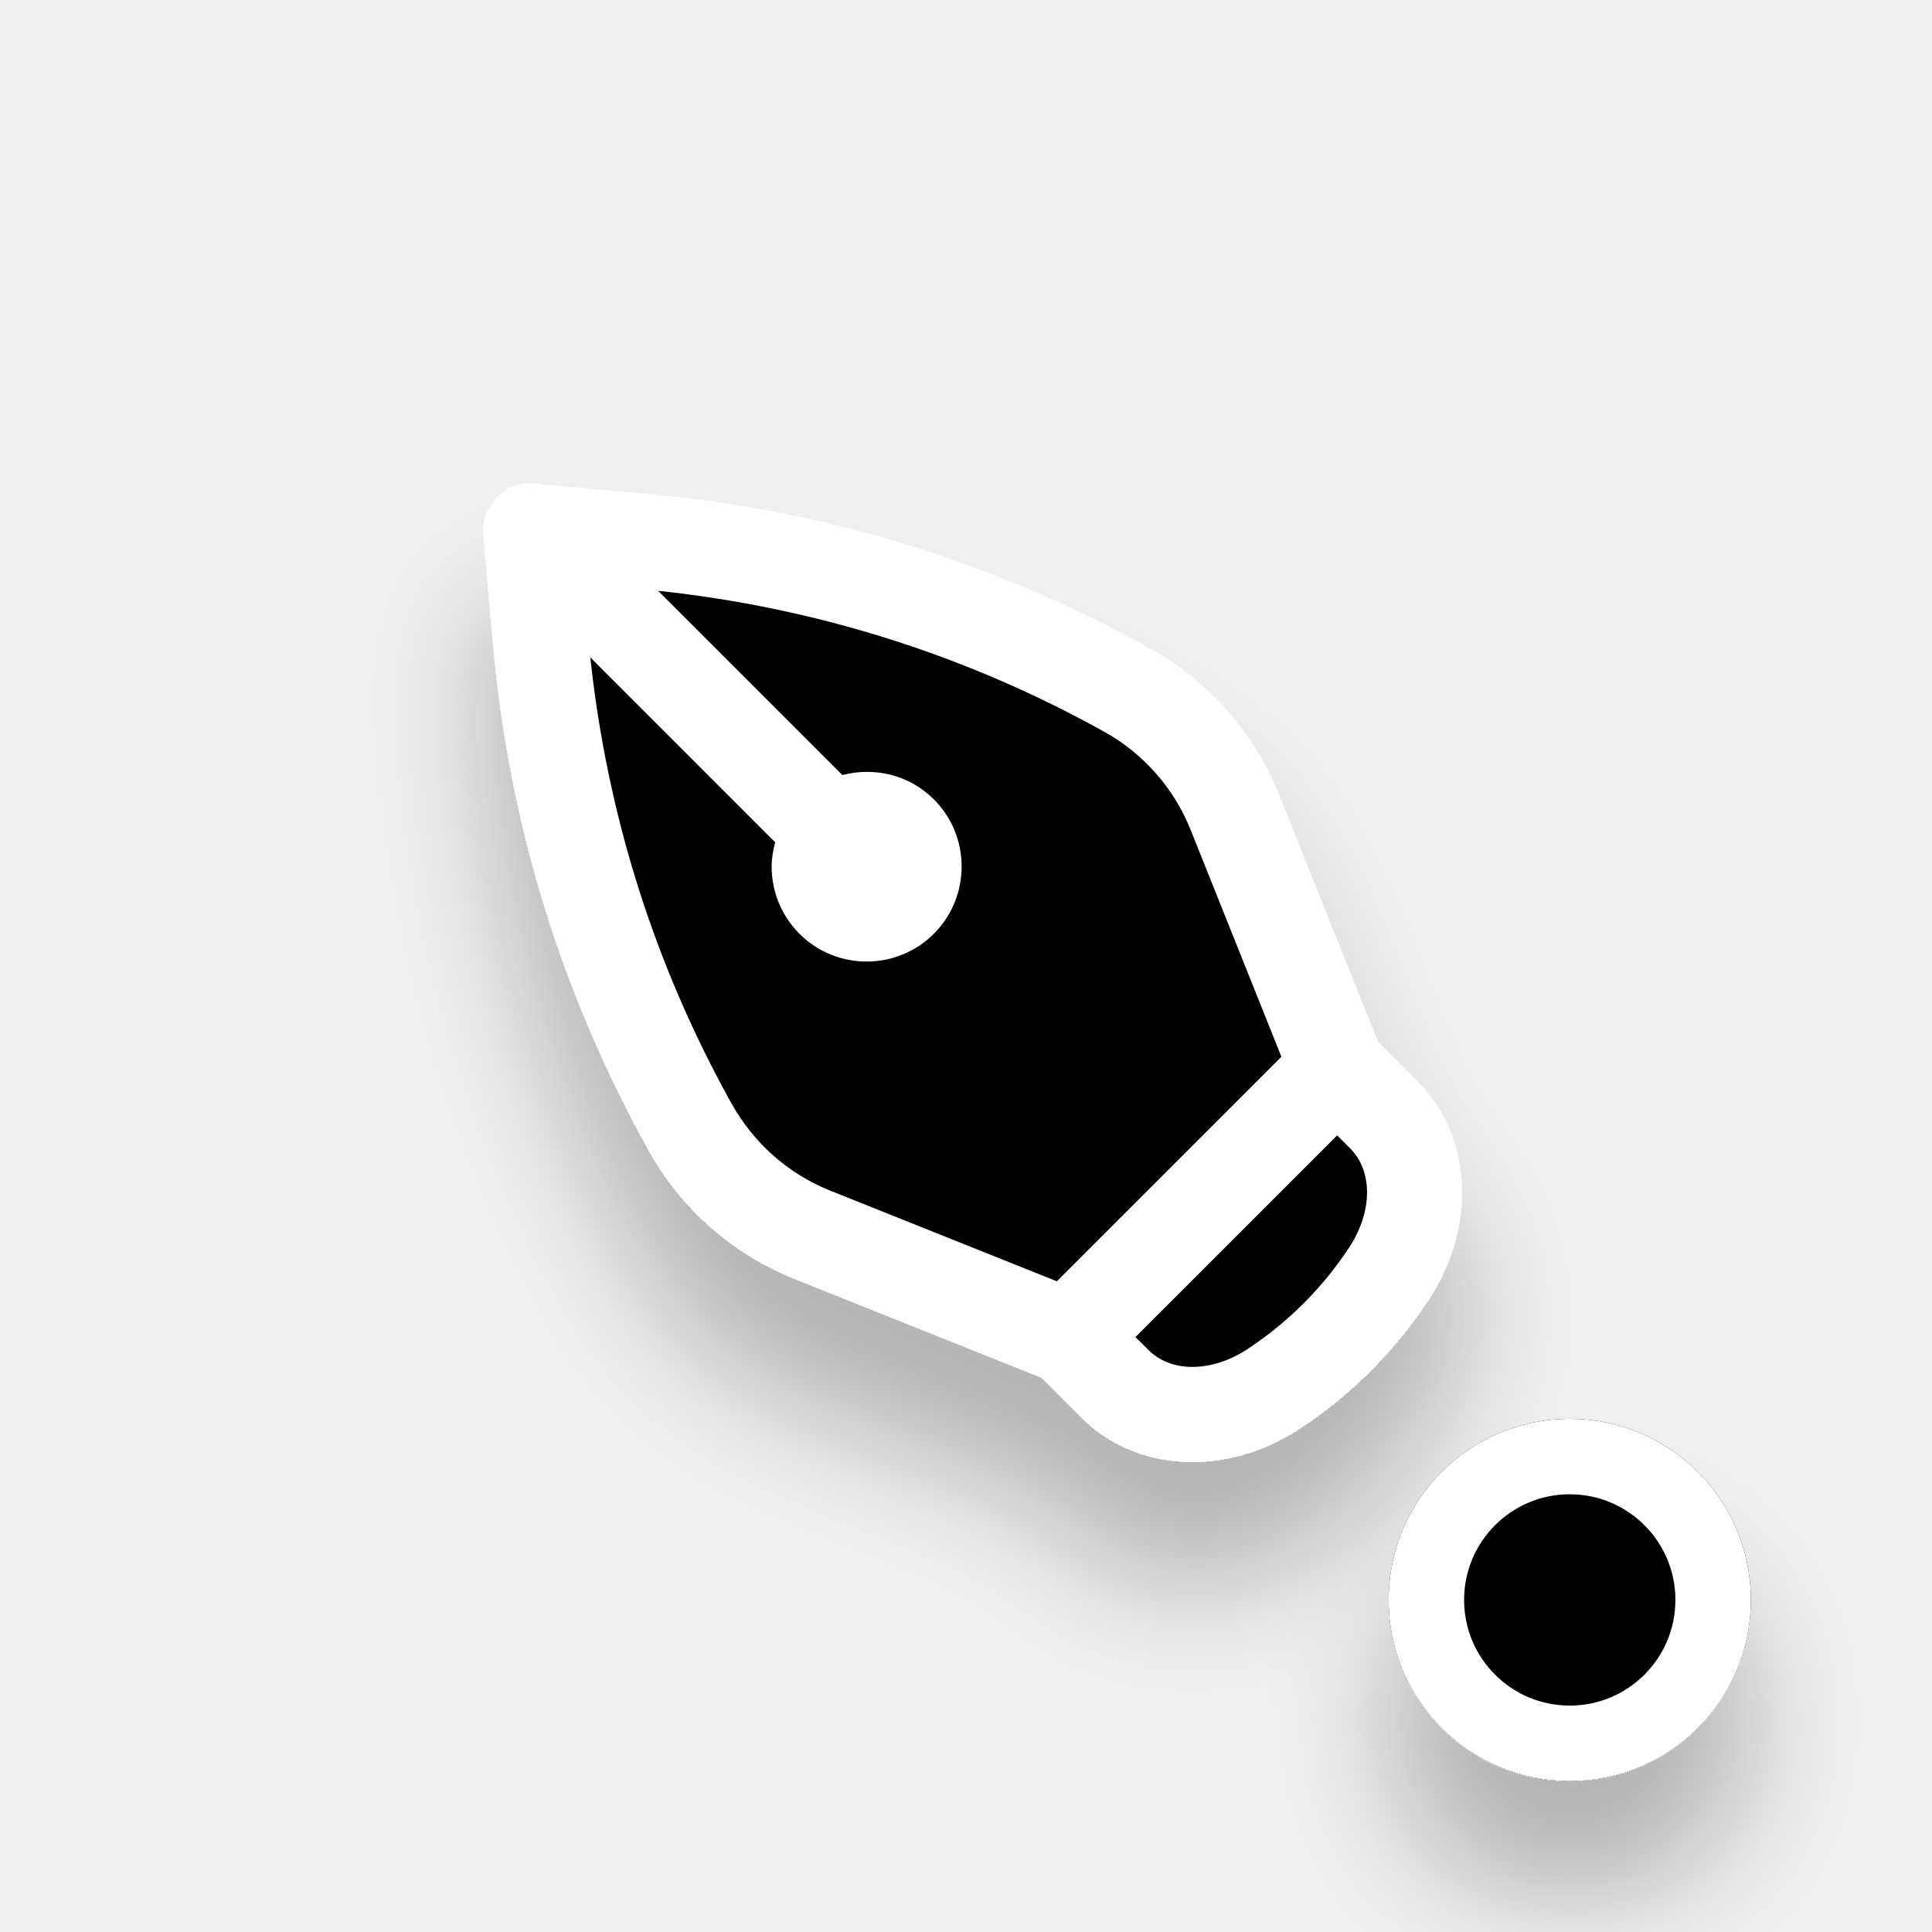
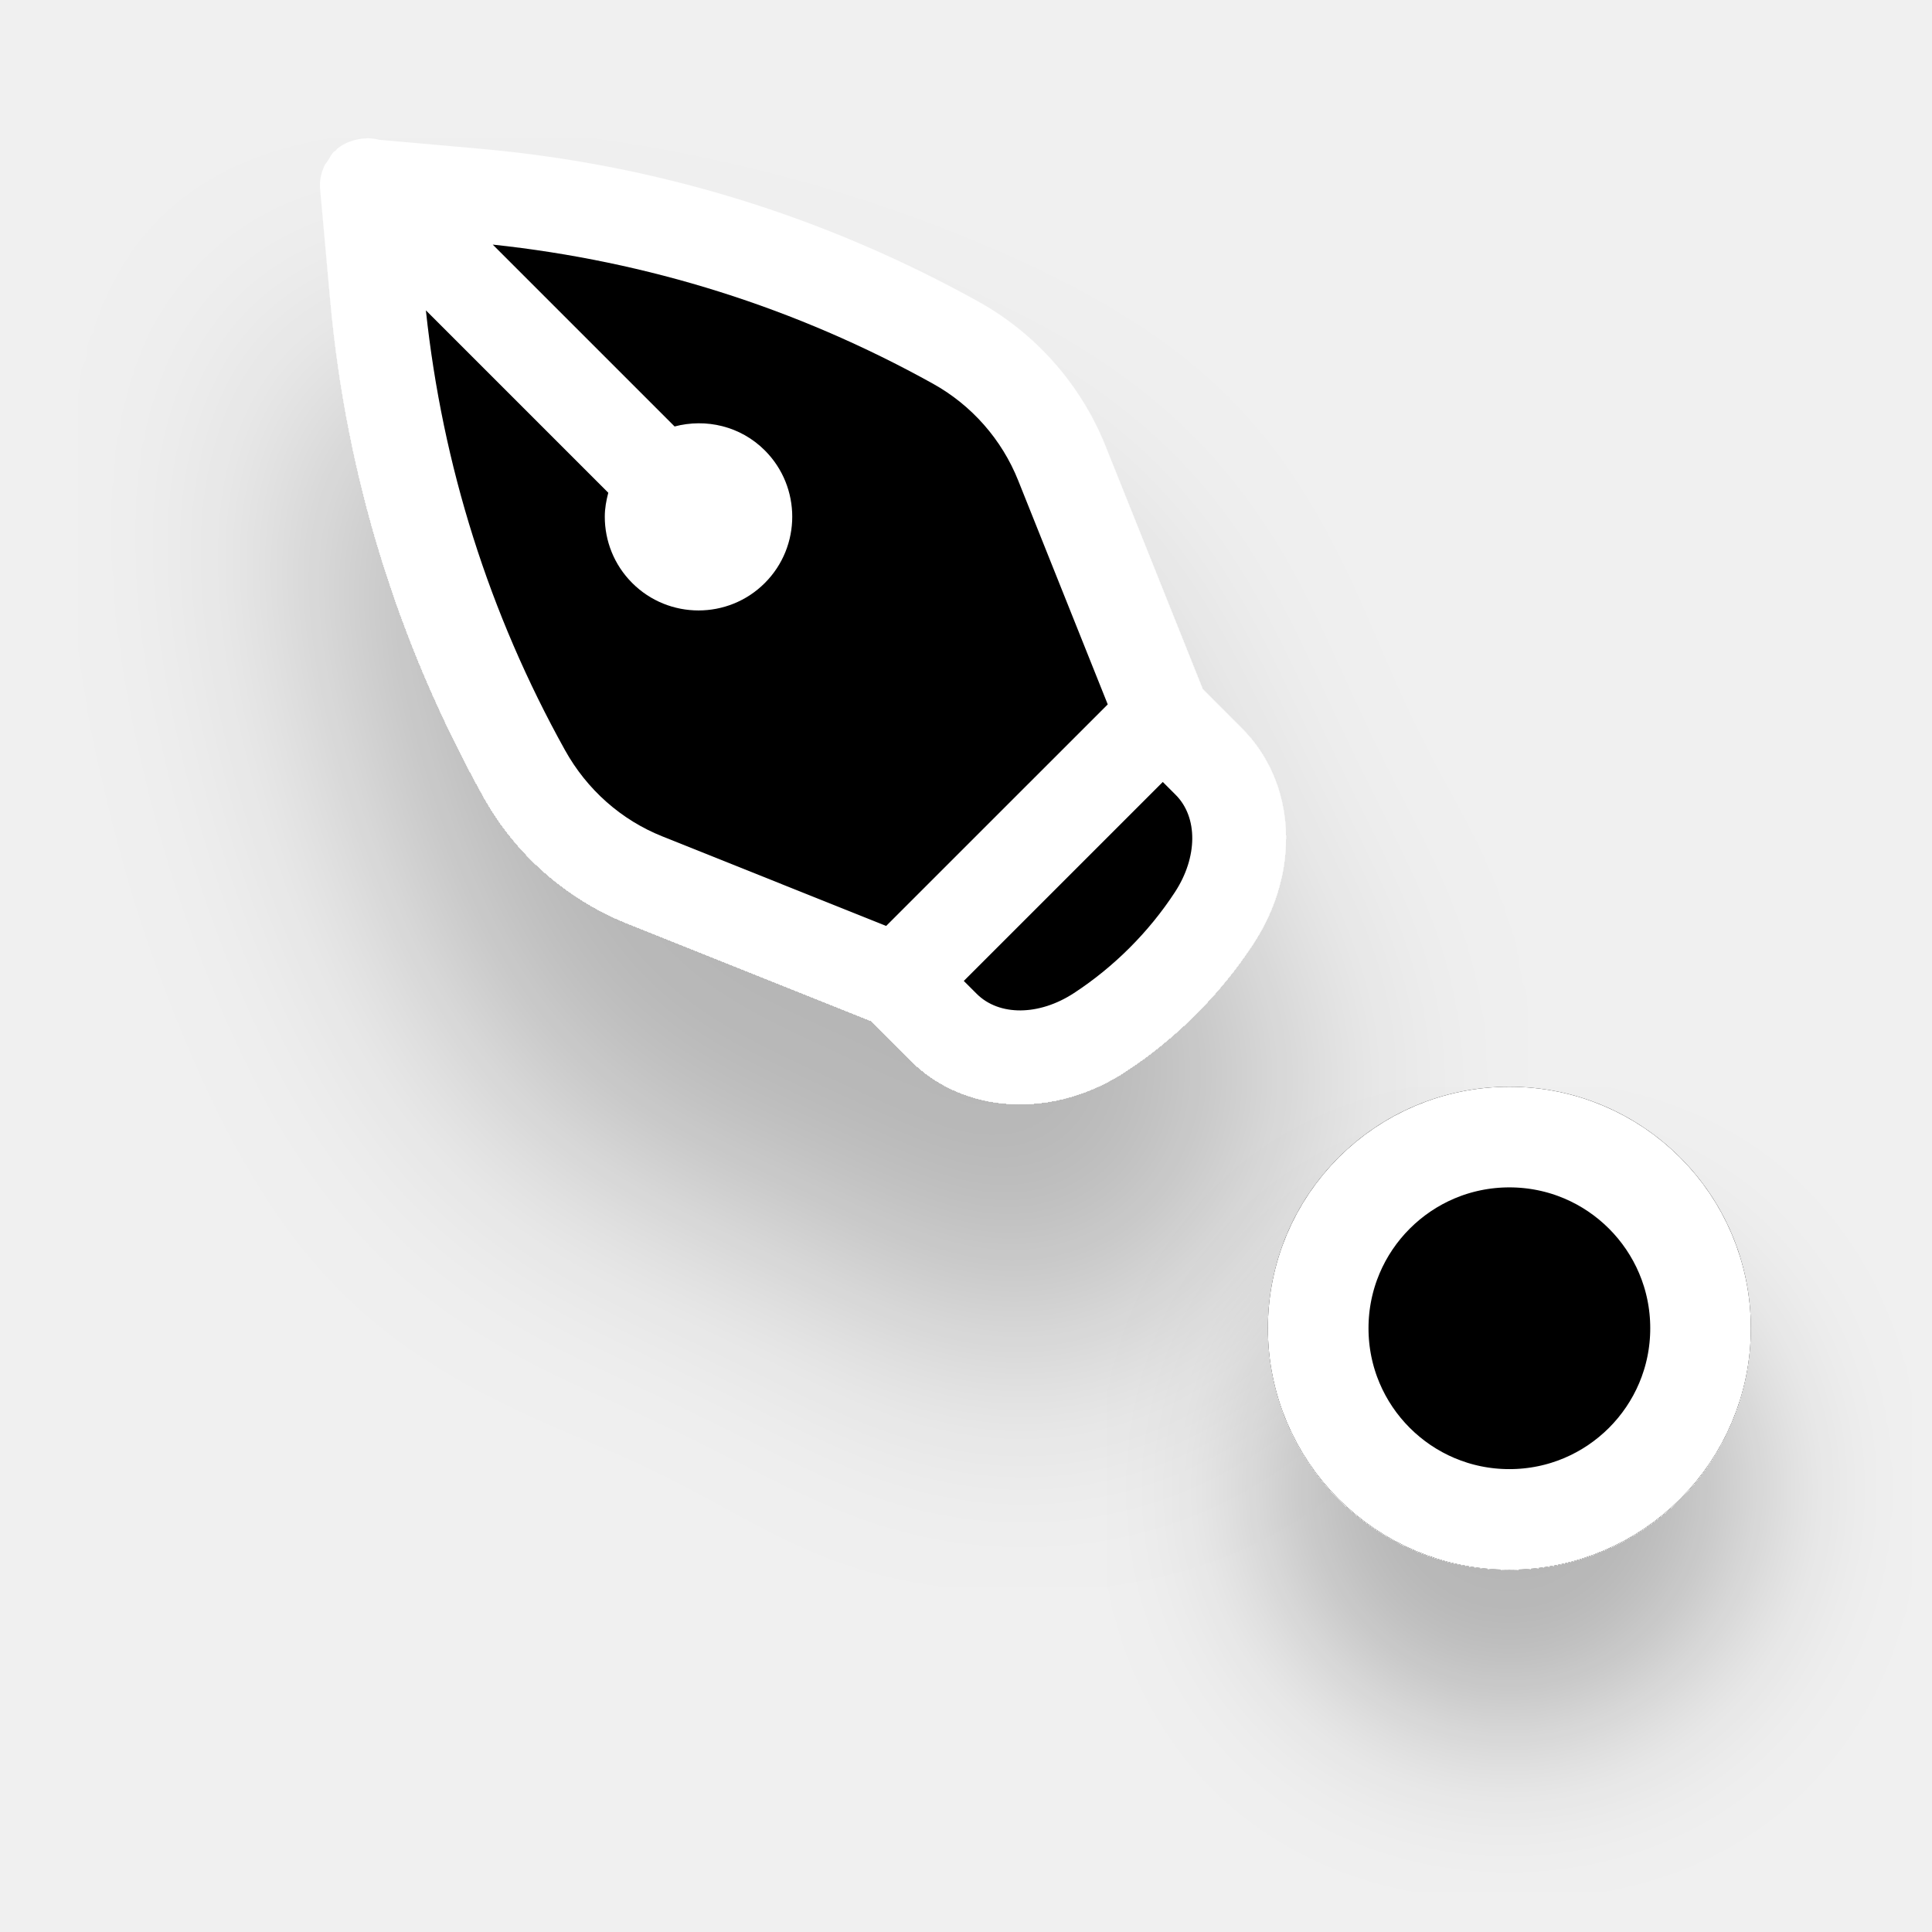
<svg xmlns="http://www.w3.org/2000/svg" width="64" height="64" viewBox="0 0 64 64" fill="none">
-   <g clip-path="url(#clip0_29_100)">
-     <g filter="url(#filter0_d_29_100)">
-       <path d="M47.338 43.032C48.929 40.6 48.769 37.632 46.952 35.816L45.638 34.502L42.365 26.321C41.547 24.275 40.036 22.559 38.108 21.488C32.924 18.607 27.3 16.88 21.391 16.355L17.99 16.052C17.858 16.016 17.724 16.001 17.59 16C17.571 16 17.552 16.005 17.533 16.005C17.365 16.01 17.201 16.044 17.044 16.1C17.014 16.111 16.984 16.118 16.955 16.13C16.822 16.187 16.695 16.257 16.58 16.351C16.559 16.367 16.552 16.394 16.532 16.411C16.511 16.431 16.482 16.437 16.461 16.458C16.377 16.543 16.332 16.648 16.271 16.745C16.229 16.811 16.174 16.867 16.142 16.939C16.053 17.141 16 17.355 16 17.572C16 17.619 16.002 17.666 16.006 17.714L16.344 21.434C16.881 27.315 18.605 32.912 21.491 38.105C22.561 40.032 24.278 41.544 26.325 42.361L34.501 45.632L35.819 46.949C37.637 48.767 40.604 48.925 43.035 47.334C44.739 46.22 46.226 44.732 47.338 43.032ZM44.725 38.042C45.479 38.793 45.47 40.137 44.702 41.309C43.827 42.649 42.654 43.82 41.31 44.699C40.14 45.465 38.798 45.475 38.046 44.722L37.614 44.292L40.955 40.952L44.295 37.612L44.725 38.042ZM27.494 39.438C26.118 38.888 24.963 37.871 24.223 36.538C21.675 31.953 20.113 26.989 19.555 21.778L25.678 27.902C25.609 28.166 25.561 28.434 25.561 28.705C25.561 29.512 25.869 30.318 26.482 30.932C27.709 32.16 29.708 32.16 30.935 30.932C32.162 29.705 32.162 27.706 30.935 26.479C30.115 25.659 28.953 25.399 27.905 25.675L21.8 19.571C27.015 20.127 31.986 21.688 36.579 24.24C37.876 24.96 38.892 26.114 39.441 27.491L42.447 35.006L35.008 42.444L27.494 39.438Z" fill="white" />
-       <path d="M27.494 39.438C26.118 38.888 24.963 37.871 24.223 36.538C21.675 31.953 20.113 26.989 19.555 21.778L25.678 27.902C25.609 28.166 25.561 28.434 25.561 28.705C25.561 29.512 25.869 30.318 26.482 30.932C27.709 32.16 29.708 32.16 30.935 30.932C32.162 29.705 32.162 27.706 30.935 26.479C30.115 25.659 28.953 25.399 27.905 25.675L21.8 19.571C27.015 20.127 31.986 21.688 36.579 24.24C37.876 24.96 38.892 26.114 39.441 27.491L42.447 35.006L35.008 42.444L27.494 39.438Z" fill="black" />
-       <path d="M44.725 38.042C45.479 38.793 45.47 40.137 44.702 41.309C43.827 42.649 42.654 43.82 41.31 44.699C40.14 45.465 38.798 45.475 38.046 44.722L37.614 44.292L40.955 40.952L44.295 37.612L44.725 38.042Z" fill="black" />
-     </g>
-     <g filter="url(#filter1_d_29_100)">
-       <circle cx="52" cy="53" r="6" fill="black" />
-       <circle cx="52" cy="53" r="4.75" stroke="white" stroke-width="2.5" />
-     </g>
+   <g filter="url(#filter0_d_1801_3442)">
+     <path d="M41.521 31.253C43.091 28.853 42.934 25.925 41.14 24.132L39.843 22.836L36.615 14.764C35.807 12.745 34.316 11.052 32.414 9.995C27.299 7.153 21.75 5.449 15.919 4.93L12.563 4.632C12.433 4.596 12.301 4.581 12.169 4.58C12.15 4.58 12.132 4.584 12.113 4.585C11.947 4.589 11.786 4.623 11.63 4.679C11.6 4.69 11.571 4.696 11.542 4.708C11.411 4.765 11.285 4.834 11.172 4.926C11.152 4.942 11.144 4.968 11.125 4.986C11.104 5.005 11.076 5.012 11.055 5.032C10.972 5.116 10.928 5.219 10.867 5.315C10.826 5.381 10.771 5.435 10.74 5.506C10.652 5.706 10.6 5.917 10.6 6.131C10.6 6.177 10.601 6.224 10.606 6.271L10.94 9.942C11.469 15.745 13.17 21.267 16.018 26.391C17.074 28.292 18.768 29.784 20.788 30.591L28.855 33.818L30.156 35.118C31.949 36.911 34.877 37.068 37.276 35.498C38.957 34.398 40.424 32.93 41.521 31.253ZM38.944 26.329C39.687 27.07 39.678 28.396 38.921 29.553C38.057 30.875 36.9 32.031 35.574 32.898C34.419 33.653 33.095 33.663 32.353 32.92L31.927 32.495L35.223 29.2L38.519 25.904L38.944 26.329ZM21.941 27.706C20.583 27.164 19.444 26.161 18.714 24.845C16.2 20.321 14.658 15.423 14.108 10.281L20.15 16.323C20.081 16.584 20.034 16.849 20.034 17.116C20.034 17.912 20.337 18.708 20.943 19.313C22.153 20.525 24.126 20.525 25.336 19.313C26.547 18.102 26.547 16.13 25.336 14.92C24.527 14.11 23.381 13.854 22.347 14.127L16.323 8.103C21.469 8.652 26.374 10.193 30.906 12.711C32.185 13.421 33.188 14.56 33.729 15.918L36.695 23.334L29.355 30.673L21.941 27.706Z" fill="white" />
+     <path d="M21.941 27.706C20.583 27.164 19.444 26.161 18.714 24.845C16.2 20.321 14.658 15.423 14.108 10.281L20.15 16.323C20.081 16.584 20.034 16.849 20.034 17.116C20.034 17.912 20.337 18.708 20.943 19.313C22.153 20.525 24.126 20.525 25.336 19.313C26.547 18.102 26.547 16.13 25.336 14.92C24.527 14.11 23.381 13.854 22.347 14.127L16.323 8.103C21.469 8.652 26.374 10.193 30.906 12.711C32.185 13.421 33.188 14.56 33.729 15.918L36.695 23.334L29.355 30.673L21.941 27.706Z" fill="black" />
+     <path d="M38.944 26.329C39.687 27.07 39.678 28.396 38.921 29.553C38.057 30.875 36.9 32.031 35.574 32.898C34.419 33.653 33.095 33.663 32.353 32.92L31.927 32.495L35.223 29.2L38.519 25.904L38.944 26.329Z" fill="black" />
+   </g>
+   <g filter="url(#filter1_d_1801_3442)">
+     <circle cx="50" cy="44" r="8" fill="black" />
+     <circle cx="50" cy="44" r="6.333" stroke="white" stroke-width="3.333" />
  </g>
  <defs>
-     <filter id="filter0_d_29_100" x="12" y="16" width="40.431" height="40.428" filterUnits="userSpaceOnUse" color-interpolation-filters="sRGB">
+     <filter id="filter0_d_1801_3442" x="2.6" y="4.58" width="48" height="47.997" filterUnits="userSpaceOnUse" color-interpolation-filters="sRGB">
      <feFlood flood-opacity="0" result="BackgroundImageFix" />
      <feColorMatrix in="SourceAlpha" type="matrix" values="0 0 0 0 0 0 0 0 0 0 0 0 0 0 0 0 0 0 127 0" result="hardAlpha" />
-       <feOffset dy="4" />
-       <feGaussianBlur stdDeviation="2" />
+       <feOffset dy="8" />
+       <feGaussianBlur stdDeviation="4" />
      <feComposite in2="hardAlpha" operator="out" />
      <feColorMatrix type="matrix" values="0 0 0 0 0 0 0 0 0 0 0 0 0 0 0 0 0 0 0.25 0" />
-       <feBlend mode="normal" in2="BackgroundImageFix" result="effect1_dropShadow_29_100" />
-       <feBlend mode="normal" in="SourceGraphic" in2="effect1_dropShadow_29_100" result="shape" />
+       <feBlend mode="normal" in2="BackgroundImageFix" result="effect1_dropShadow_1801_3442" />
+       <feBlend mode="normal" in="SourceGraphic" in2="effect1_dropShadow_1801_3442" result="shape" />
    </filter>
-     <filter id="filter1_d_29_100" x="42" y="47" width="20" height="20" filterUnits="userSpaceOnUse" color-interpolation-filters="sRGB">
+     <filter id="filter1_d_1801_3442" x="36.667" y="36" width="26.667" height="26.667" filterUnits="userSpaceOnUse" color-interpolation-filters="sRGB">
      <feFlood flood-opacity="0" result="BackgroundImageFix" />
      <feColorMatrix in="SourceAlpha" type="matrix" values="0 0 0 0 0 0 0 0 0 0 0 0 0 0 0 0 0 0 127 0" result="hardAlpha" />
-       <feOffset dy="4" />
-       <feGaussianBlur stdDeviation="2" />
+       <feOffset dy="5.333" />
+       <feGaussianBlur stdDeviation="2.667" />
      <feComposite in2="hardAlpha" operator="out" />
      <feColorMatrix type="matrix" values="0 0 0 0 0 0 0 0 0 0 0 0 0 0 0 0 0 0 0.25 0" />
-       <feBlend mode="normal" in2="BackgroundImageFix" result="effect1_dropShadow_29_100" />
-       <feBlend mode="normal" in="SourceGraphic" in2="effect1_dropShadow_29_100" result="shape" />
+       <feBlend mode="normal" in2="BackgroundImageFix" result="effect1_dropShadow_1801_3442" />
+       <feBlend mode="normal" in="SourceGraphic" in2="effect1_dropShadow_1801_3442" result="shape" />
    </filter>
-     <clipPath id="clip0_29_100">
-       <rect width="64" height="64" fill="white" />
-     </clipPath>
  </defs>
</svg>
